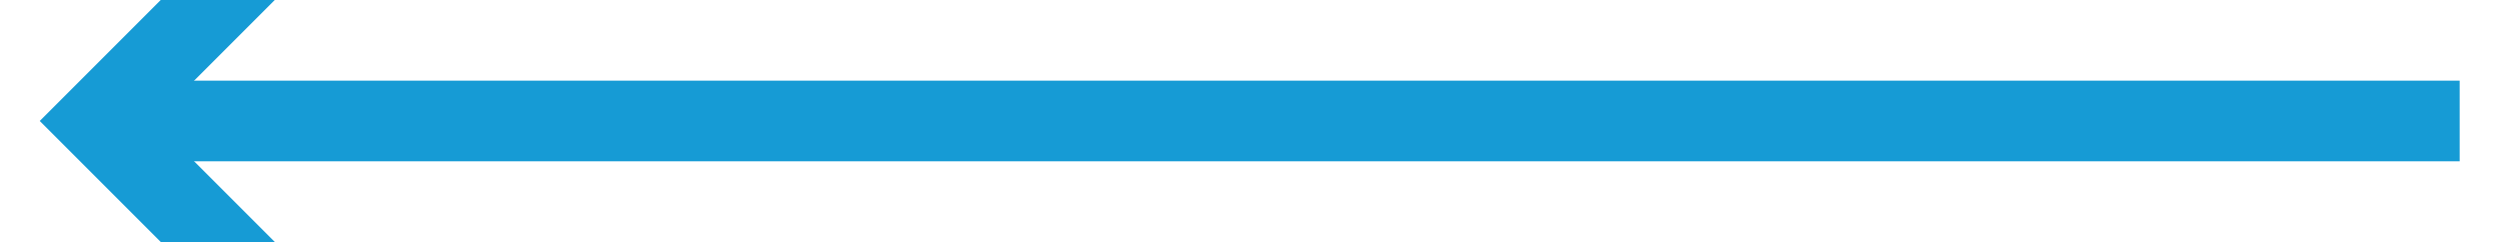
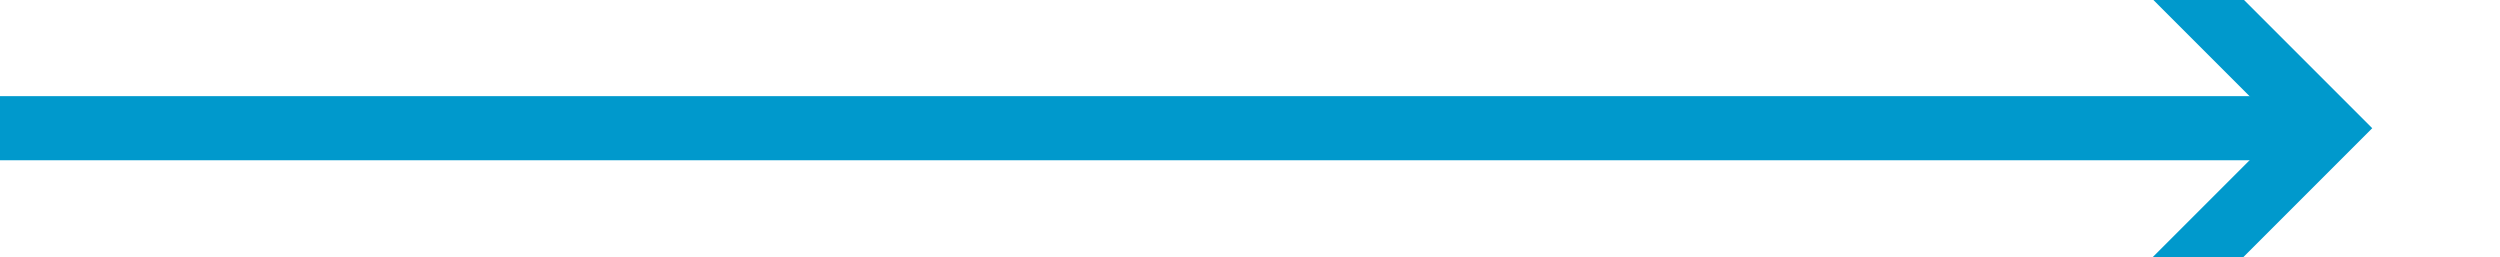
- <svg xmlns="http://www.w3.org/2000/svg" version="1.1" width="62px" height="6px" viewBox="582 1066  62 6">
-   <g transform="matrix(0 -1 1 0 -456 1682 )">
-     <path d="M 608.707 1046.107  L 613 1041.814  L 617.293 1046.107  L 618.707 1044.693  L 613.707 1039.693  L 613 1038.986  L 612.293 1039.693  L 607.293 1044.693  L 608.707 1046.107  Z " fill-rule="nonzero" fill="#169bd5" stroke="none" />
-     <rect fill-rule="evenodd" fill="#169bd5" stroke="none" x="612" y="1041" width="2" height="58" />
-     <path d="" stroke-width="2" stroke="#169bd5" fill="none" />
-   </g>
+ <svg xmlns="http://www.w3.org/2000/svg" version="1.1" width="78px" height="8px" viewBox="159 2495  78 8">
+   <path d="M 225.893 2494.707  L 230.186 2499  L 225.893 2503.293  L 227.307 2504.707  L 232.307 2499.707  L 233.014 2499  L 232.307 2498.293  L 227.307 2493.293  L 225.893 2494.707  Z " fill-rule="nonzero" fill="#0099cc" stroke="none" />
+   <rect fill-rule="evenodd" fill="#0099cc" stroke="none" x="159" y="2498" width="72" height="2" />
+   <path d="" stroke-width="2" stroke="#0099cc" fill="none" />
</svg>
